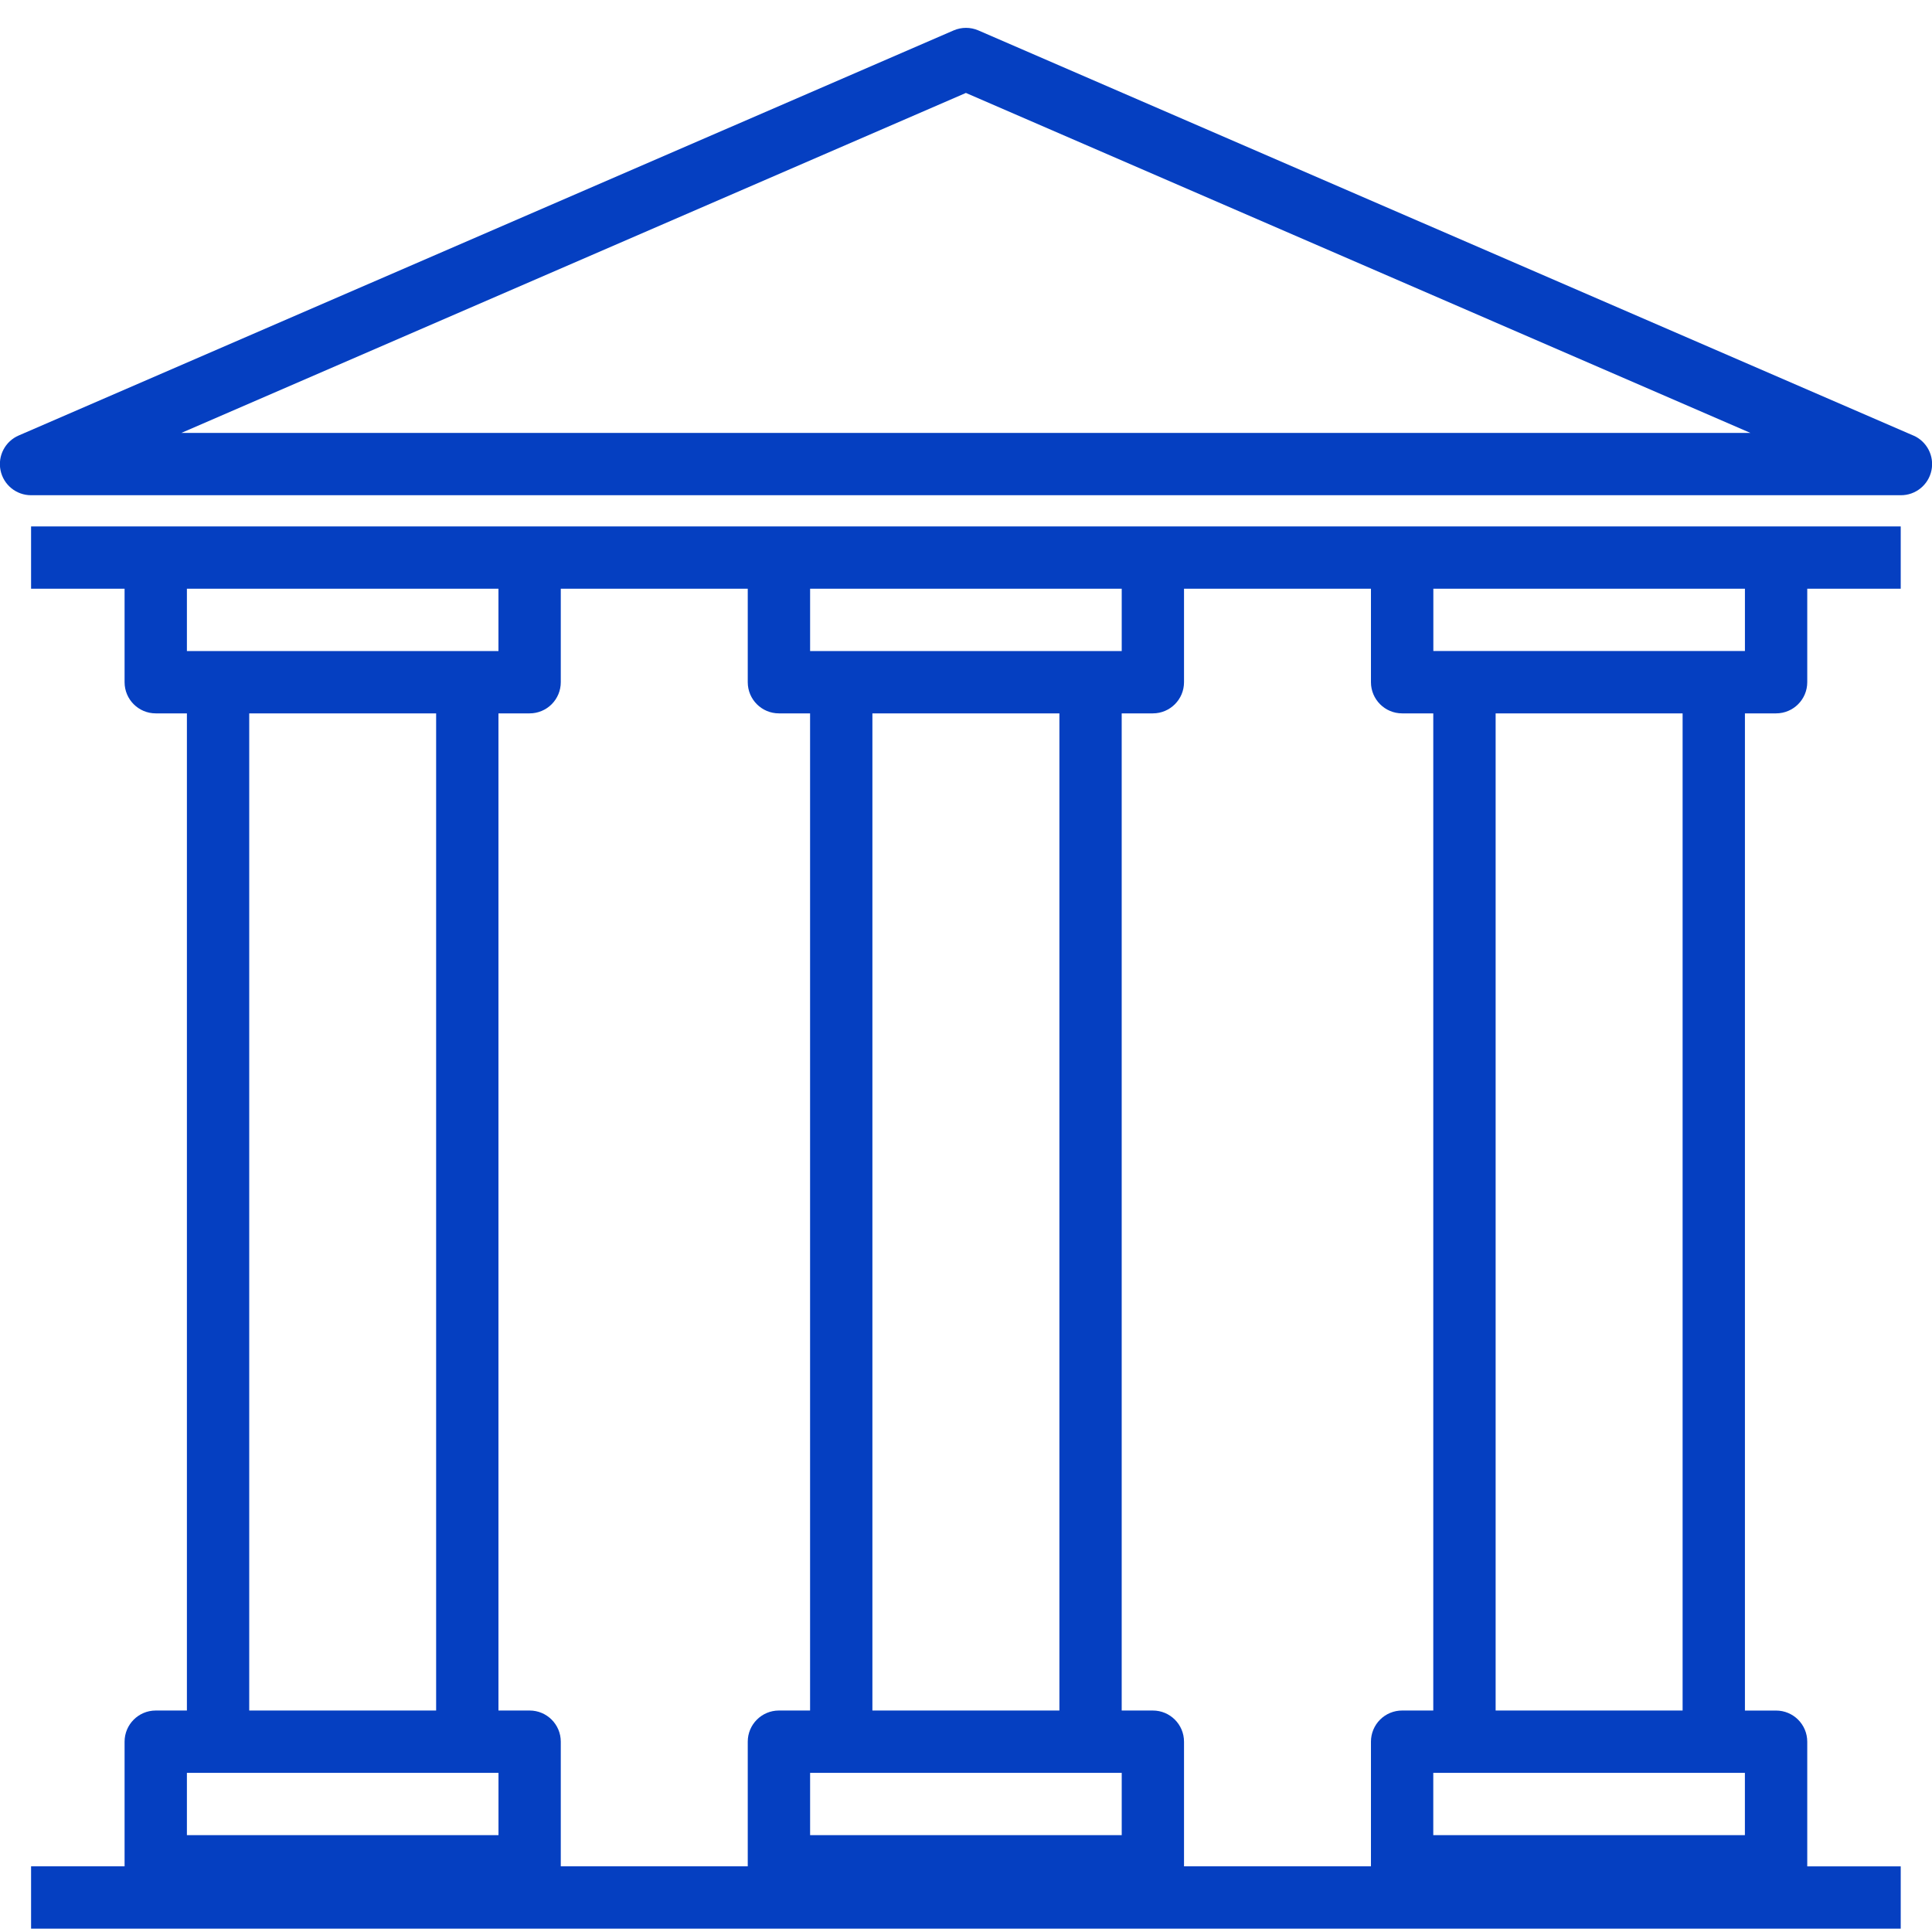
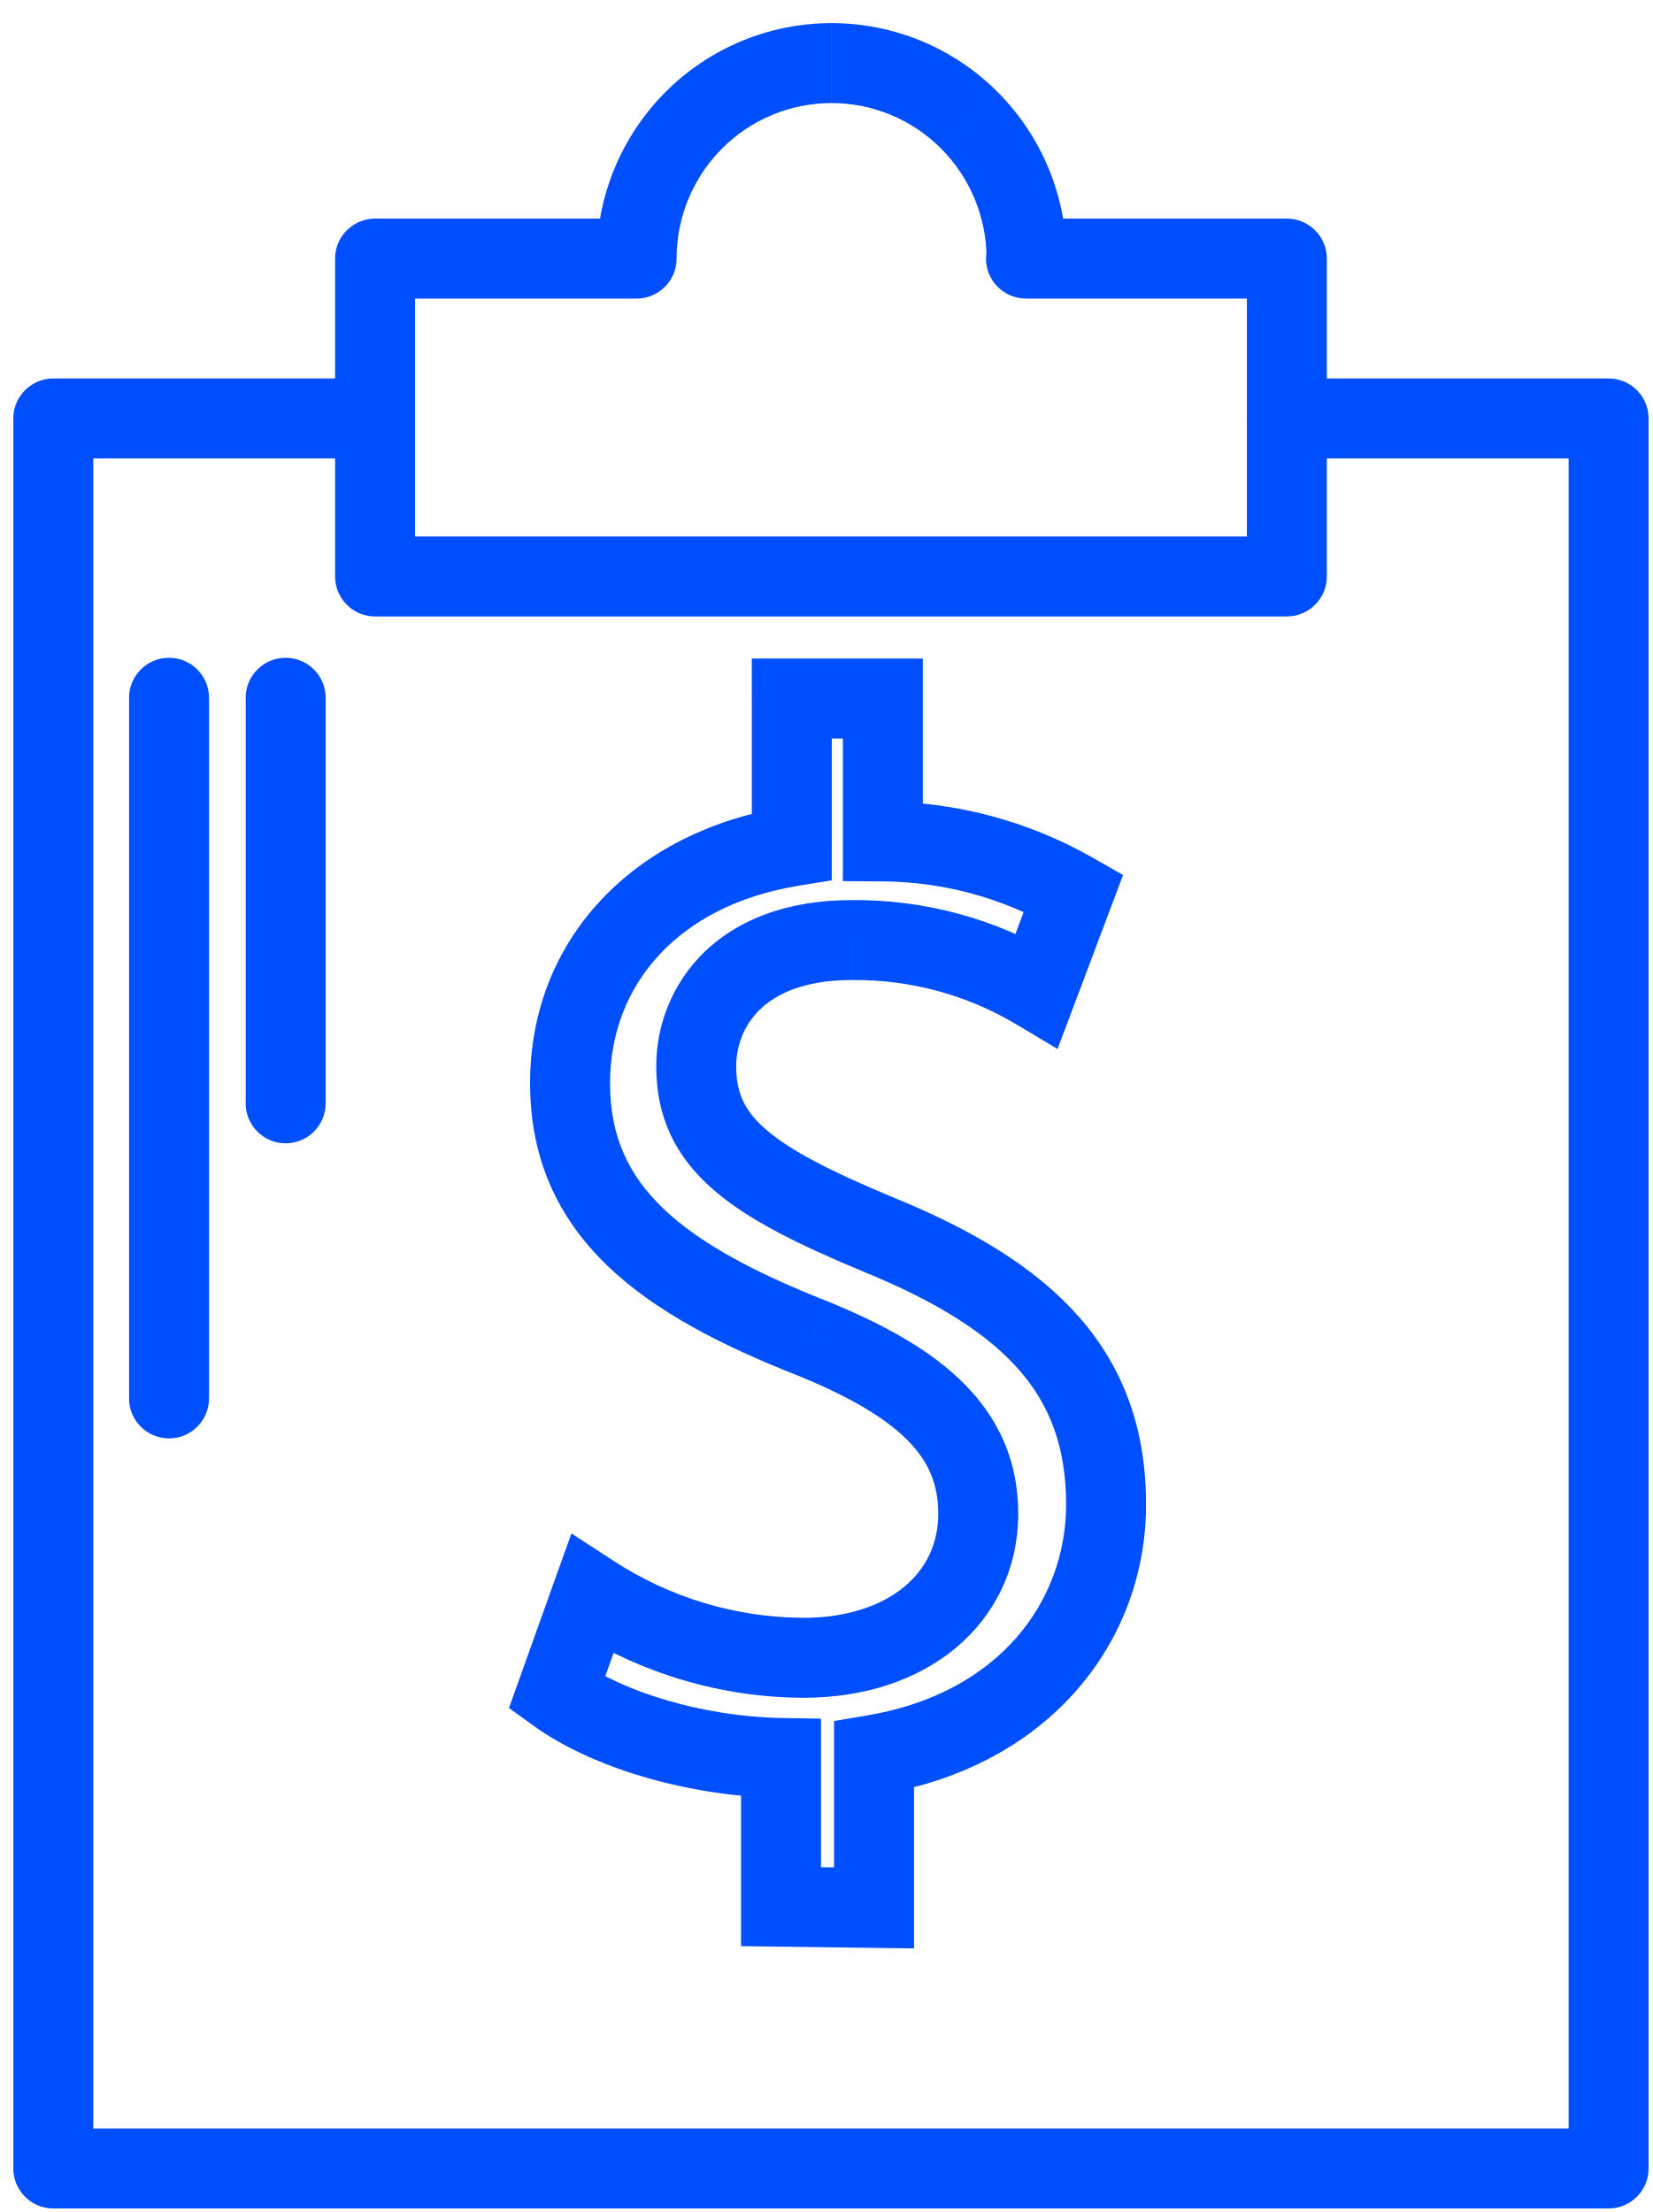
- <svg xmlns="http://www.w3.org/2000/svg" width="58" height="58" fill="none">
-   <path d="M53.32 21.416a.936.936 0 0 0 .935-.936v-2.806h2.806v-1.87H.933v1.87H3.74v2.806c0 .517.419.936.935.936h.936v29.935h-.936a.936.936 0 0 0-.935.935v3.742H.933V57.9h56.128v-1.87h-2.806v-3.743a.936.936 0 0 0-.936-.935h-.935V21.416h.935zm-29-3.742h9.355v1.871H24.32v-1.87zm7.484 3.742v29.935H26.19V21.416h5.613zM5.61 17.674h9.354v1.871H5.611v-1.87zm7.483 3.742v29.935H7.482V21.416h5.612zm1.871 33.677H5.611v-1.871h9.354v1.87zm7.484-2.807v3.742h-5.613v-3.742a.935.935 0 0 0-.935-.935h-.936V21.416h.936a.935.935 0 0 0 .935-.936v-2.806h5.613v2.806c0 .517.419.936.935.936h.936v29.935h-.936a.936.936 0 0 0-.935.935zm11.226 2.807H24.32v-1.871h9.355v1.87zm7.483-2.807v3.742h-5.612v-3.742a.936.936 0 0 0-.936-.935h-.935V21.416h.935a.936.936 0 0 0 .936-.936v-2.806h5.612v2.806c0 .517.42.936.936.936h.935v29.935h-.935a.935.935 0 0 0-.936.935zm11.226 2.807h-9.355v-1.871h9.355v1.87zM44.9 51.35V21.416h5.613v29.935H44.9zm-1.87-31.806v-1.87h9.354v1.87h-9.355zm14.405-6.471L29.371.913a.935.935 0 0 0-.742 0L.565 13.072a.935.935 0 0 0 .368 1.795h56.128a.935.935 0 0 0 .374-1.795zm-51.991-.076L28.997 2.79 52.55 12.997H5.444z" fill="#053FC1" />
+ <svg xmlns="http://www.w3.org/2000/svg" width="62" height="83" fill="none">
+   <path d="M29.302 71.544h-1.5v1.481l1.481.02.02-1.5zm0-5.58h1.5v-1.475l-1.473-.026-.027 1.5zm-8.414-2.431l-1.413-.505-.379 1.06.913.66.879-1.215zm1.324-3.702l.818-1.257-1.591-1.036-.64 1.788 1.413.505zm7.932 2.374l-.006 1.5h.006v-1.5zm.33-11.989l.566-1.39-.007-.002-.008-.003-.55 1.395zm-.768-18.459l.242 1.48 1.258-.205v-1.275h-1.5zm0-5.547v-1.5h-1.5v1.5h1.5zm3.417 0h1.5v-1.5h-1.5v1.5zm0 5.362h-1.5v1.49l1.49.01.01-1.5zm7.158 1.93l1.404.528.45-1.196-1.109-.634-.745 1.301zm-1.375 3.65l-.769 1.288 1.54.92.633-1.679-1.404-.528zm-6.944-1.879v1.5h.015l-.015-1.5zm.992 11.05l-.575 1.385.008.004.567-1.389zm-.162 19.522l-.25-1.479-1.25.21v1.27h1.5zm0 5.744l-.02 1.5 1.52.02v-1.52h-1.5zM48.28 14.201a1.5 1.5 0 1 0 0 3v-3zm12.072 1.5h1.5a1.5 1.5 0 0 0-1.5-1.5v1.5zm0 65.666v1.5a1.5 1.5 0 0 0 1.5-1.5h-1.5zM2 81.367H.5a1.5 1.5 0 0 0 1.5 1.5v-1.5zm0-65.666v-1.5a1.5 1.5 0 0 0-1.5 1.5H2zm12.072 1.5a1.5 1.5 0 0 0 0-3v3zm24.42-8.998a1.5 1.5 0 0 0 0 3v-3zm9.788 1.5h1.5a1.5 1.5 0 0 0-1.5-1.5v1.5zm0 11.928v1.5a1.5 1.5 0 0 0 1.5-1.5h-1.5zm-34.208 0h-1.5a1.5 1.5 0 0 0 1.5 1.5v-1.5zm0-11.928v-1.5a1.5 1.5 0 0 0-1.5 1.5h1.5zm9.79 1.5a1.5 1.5 0 0 0 0-3v3zm-1.478-1.5a1.5 1.5 0 1 0 3 0h-3zm8.815-7.336v-1.5 1.5zm5.815 7.336a1.5 1.5 0 1 0 3 0h-3zM7.842 26.182a1.5 1.5 0 1 0-3 0h3zm-3 26.29a1.5 1.5 0 0 0 3 0h-3zm7.375-26.29a1.5 1.5 0 1 0-3 0h3zm-3 15.218a1.5 1.5 0 1 0 3 0h-3zm21.585 30.144v-5.58h-3v5.58h3zm-1.473-7.08c-2.975-.053-5.958-.986-7.562-2.146l-1.758 2.43c2.222 1.608 5.847 2.655 9.267 2.715l.053-3zm-7.029-.426l1.324-3.702-2.825-1.01-1.323 3.702 2.824 1.01zm-.907-2.95a16.145 16.145 0 0 0 8.745 2.617l.012-3a13.145 13.145 0 0 1-7.12-2.131l-1.637 2.514zm8.75 2.617c2.243 0 4.244-.643 5.713-1.868 1.488-1.241 2.346-3.015 2.346-5.044h-3c0 1.133-.458 2.065-1.267 2.74-.829.69-2.107 1.172-3.791 1.172v3zm8.059-6.912c0-1.932-.706-3.536-2.019-4.86-1.258-1.271-3.035-2.248-5.143-3.106l-1.13 2.779c1.97.801 3.306 1.594 4.142 2.437.782.79 1.15 1.644 1.15 2.75h3zm-7.177-7.972c-2.755-1.086-4.803-2.187-6.157-3.49-1.291-1.244-1.98-2.698-1.98-4.679h-3c0 2.834 1.048 5.057 2.899 6.84 1.787 1.72 4.283 2.995 7.138 4.12l1.1-2.791zm-8.138-8.169c0-3.73 2.59-6.685 7.06-7.414l-.482-2.961c-5.672.925-9.578 4.935-9.578 10.375h3zm8.32-8.895V26.21h-3v5.547h3zm-1.5-4.047h3.416v-3h-3.417v3zm1.916-1.5v5.362h3V26.21h-3zm1.49 6.862c2.253.014 4.465.61 6.422 1.731l1.491-2.603a16.098 16.098 0 0 0-7.894-2.128l-.02 3zm5.764-.099l-1.375 3.651 2.808 1.057 1.374-3.651-2.807-1.057zm.799 2.892a14.777 14.777 0 0 0-7.73-2.091l.03 3a11.776 11.776 0 0 1 6.161 1.666l1.539-2.575zm-7.715-2.092c-2.428 0-4.294.735-5.56 1.974a5.964 5.964 0 0 0-1.78 4.275h3c0-.753.272-1.537.88-2.132.594-.582 1.648-1.117 3.46-1.117v-3zm-7.34 6.249c0 1.893.716 3.375 2.135 4.612 1.313 1.145 3.23 2.08 5.623 3.074l1.151-2.77c-2.397-.997-3.897-1.775-4.803-2.565-.8-.697-1.105-1.37-1.105-2.351h-3zm7.766 7.69c2.744 1.12 4.635 2.31 5.84 3.683 1.164 1.325 1.771 2.915 1.771 5.055h3c0-2.795-.826-5.109-2.515-7.034-1.648-1.877-4.029-3.284-6.962-4.482l-1.134 2.778zm7.611 8.738c0 3.594-2.467 7.075-7.456 7.916l.5 2.958c6.353-1.071 9.956-5.737 9.956-10.874h-3zm-8.706 9.395v5.744h3v-5.744h-3zm1.52 4.244l-3.49-.045-.039 3 3.49.045.038-3zM48.28 17.201h12.072v-3H48.28v3zm10.572-1.5v65.666h3V15.701h-3zm1.5 64.166H2v3h58.352v-3zM3.5 81.367V15.701h-3v65.666h3zM2 17.201h12.072v-3H2v3zm36.491-5.998h9.79v-3h-9.79v3zm8.29-1.5v11.928h3V9.703h-3zm1.5 10.428h-34.21v3H48.28v-3zm-32.709 1.5V9.703h-3v11.928h3zm-1.5-10.428h9.79v-3h-9.79v3zm11.312-1.5c0-1.549.613-3.034 1.704-4.128l-2.124-2.118a8.847 8.847 0 0 0-2.58 6.246h3zm1.704-4.128a5.804 5.804 0 0 1 4.11-1.708v-3a8.802 8.802 0 0 0-6.234 2.59l2.124 2.118zm4.11-1.708c1.541 0 3.02.614 4.11 1.708l2.125-2.118A8.804 8.804 0 0 0 31.2.867v3zm4.11 1.708a5.847 5.847 0 0 1 1.706 4.128h3a8.847 8.847 0 0 0-2.58-6.246l-2.125 2.118zM4.843 26.182v26.29h3v-26.29h-3zm4.376 0V41.4h3V26.182h-3z" fill="#004FFF" />
</svg>
